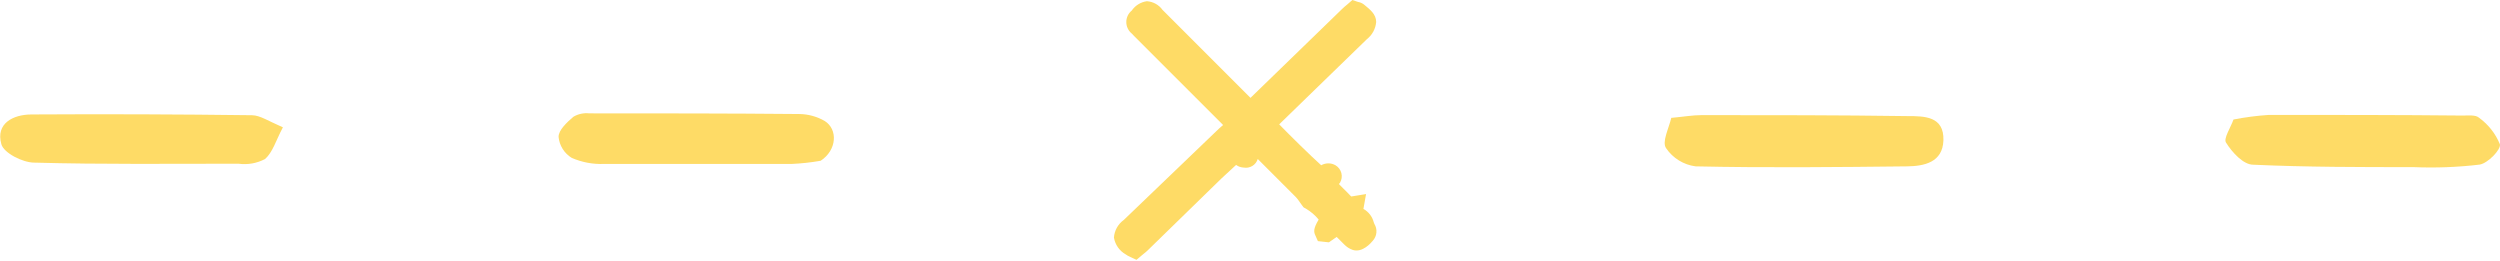
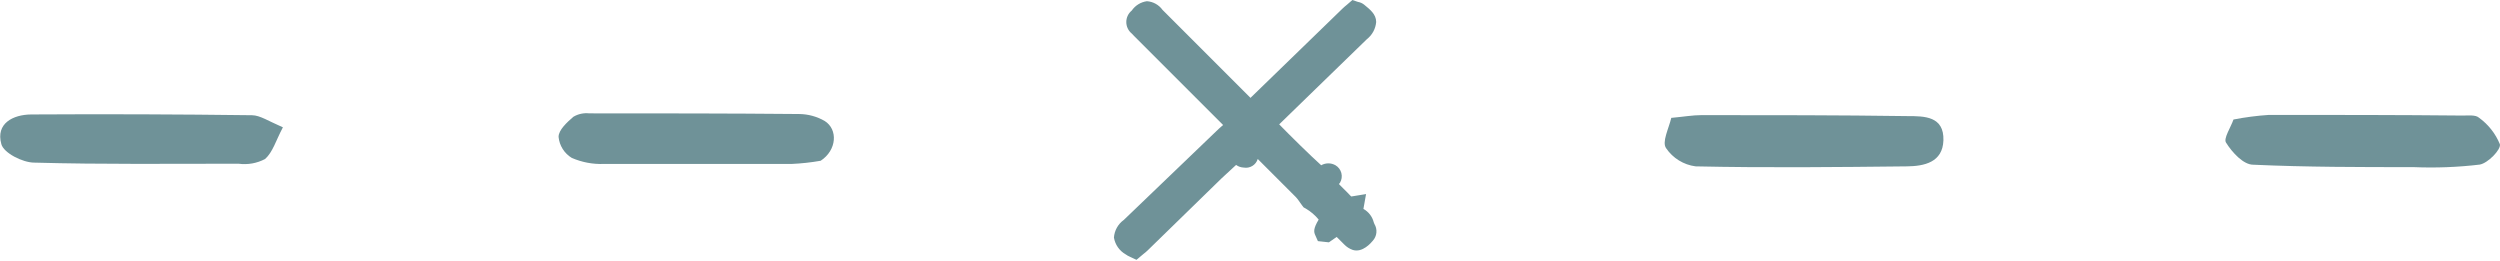
<svg xmlns="http://www.w3.org/2000/svg" id="Capa_1" data-name="Capa 1" viewBox="0 0 227.37 23.67">
  <defs>
-     <style>.cls-1,.cls-3{fill:#fdc300;}.cls-1,.cls-2{opacity:0.6;}</style>
+     <style>.cls-1,.cls-3{fill:#0f4953;}.cls-1,.cls-2{opacity:0.6;}</style>
  </defs>
  <path class="cls-1" d="M125,20.37l-.06-.15A1.93,1.93,0,0,0,124,19l0,0,.24-1.35-1.34.22-.07-.06c-.21-.23-.43-.44-.65-.66l-.3-.3-.09-.09s0-.09.08-.14a1.16,1.16,0,0,0-.41-1.59,1.31,1.31,0,0,0-1.3,0c-1-.9-2.89-2.76-3.82-3.72l3.18-3.09,4.8-4.66A2.22,2.22,0,0,0,125.16,2c0-.7-.55-1.13-1.1-1.58a1.26,1.26,0,0,0-.57-.25L123,0l-.51.44c-.12.1-.26.21-.38.33L113.73,8.9l-8-8a1.91,1.91,0,0,0-1.42-.79,2,2,0,0,0-1.38.85,1.35,1.35,0,0,0,0,2.09,2.83,2.83,0,0,0,.24.25l8.07,8.07-.14.12c-.16.14-.32.28-.47.43L102.21,20a2.16,2.16,0,0,0-.9,1.61,2.17,2.17,0,0,0,1.06,1.52,2.12,2.12,0,0,0,.41.23l.58.27.62-.52a4.23,4.23,0,0,0,.4-.34l6.72-6.55L112.42,15a1.26,1.26,0,0,0,.69.24,1.13,1.13,0,0,0,1.28-.78h0l3.47,3.47a3,3,0,0,1,.34.44l.23.32.13.17.2.11a4.37,4.37,0,0,1,1.17,1c-.5.84-.45,1.12-.3,1.44l.23.52,1,.11.49-.34.22-.15.22.22.46.46a2,2,0,0,0,.78.5c.89.28,1.67-.65,1.82-.83A1.28,1.28,0,0,0,125,20.37Z" />
  <g class="cls-2">
    <path class="cls-3" d="M152,10.72c1.11-.1,1.94-.25,2.76-.25,6.25,0,12.49,0,18.74.09,1.51,0,3.32,0,3.25,2.21-.07,2-1.75,2.34-3.31,2.36-6.41.07-12.82.14-19.23,0a3.84,3.84,0,0,1-2.68-1.65C151.13,12.92,151.76,11.72,152,10.72Z" />
    <path class="cls-3" d="M203.13,10.87a25.63,25.63,0,0,1,3.23-.42c5.87,0,11.75,0,17.63.06.5,0,1.16-.08,1.46.19a5.58,5.58,0,0,1,1.91,2.42c.11.49-1.1,1.73-1.84,1.85a37.59,37.59,0,0,1-6,.23c-4.87,0-9.74,0-14.6-.22-.88,0-1.9-1.1-2.46-2C202.19,12.62,202.88,11.6,203.13,10.87Z" />
    <path class="cls-3" d="M74.64,14.62a20.61,20.61,0,0,1-2.64.29q-8.53,0-17.08,0A6.66,6.66,0,0,1,52,14.36a2.52,2.52,0,0,1-1.2-1.91c0-.63.77-1.33,1.35-1.83a2.32,2.32,0,0,1,1.44-.31c6.36,0,12.72,0,19.08.06A4.74,4.74,0,0,1,75,11C76.23,11.77,76.11,13.66,74.64,14.62Z" />
    <path class="cls-3" d="M25.73,11.58c-.63,1.18-.92,2.26-1.62,2.88a4,4,0,0,1-2.41.43c-6.19,0-12.39.07-18.58-.1-1.07,0-2.8-.89-3-1.69-.52-1.88,1.07-2.68,2.73-2.69q10-.06,20.08.07C23.65,10.49,24.39,11,25.73,11.58Z" />
  </g>
</svg>
